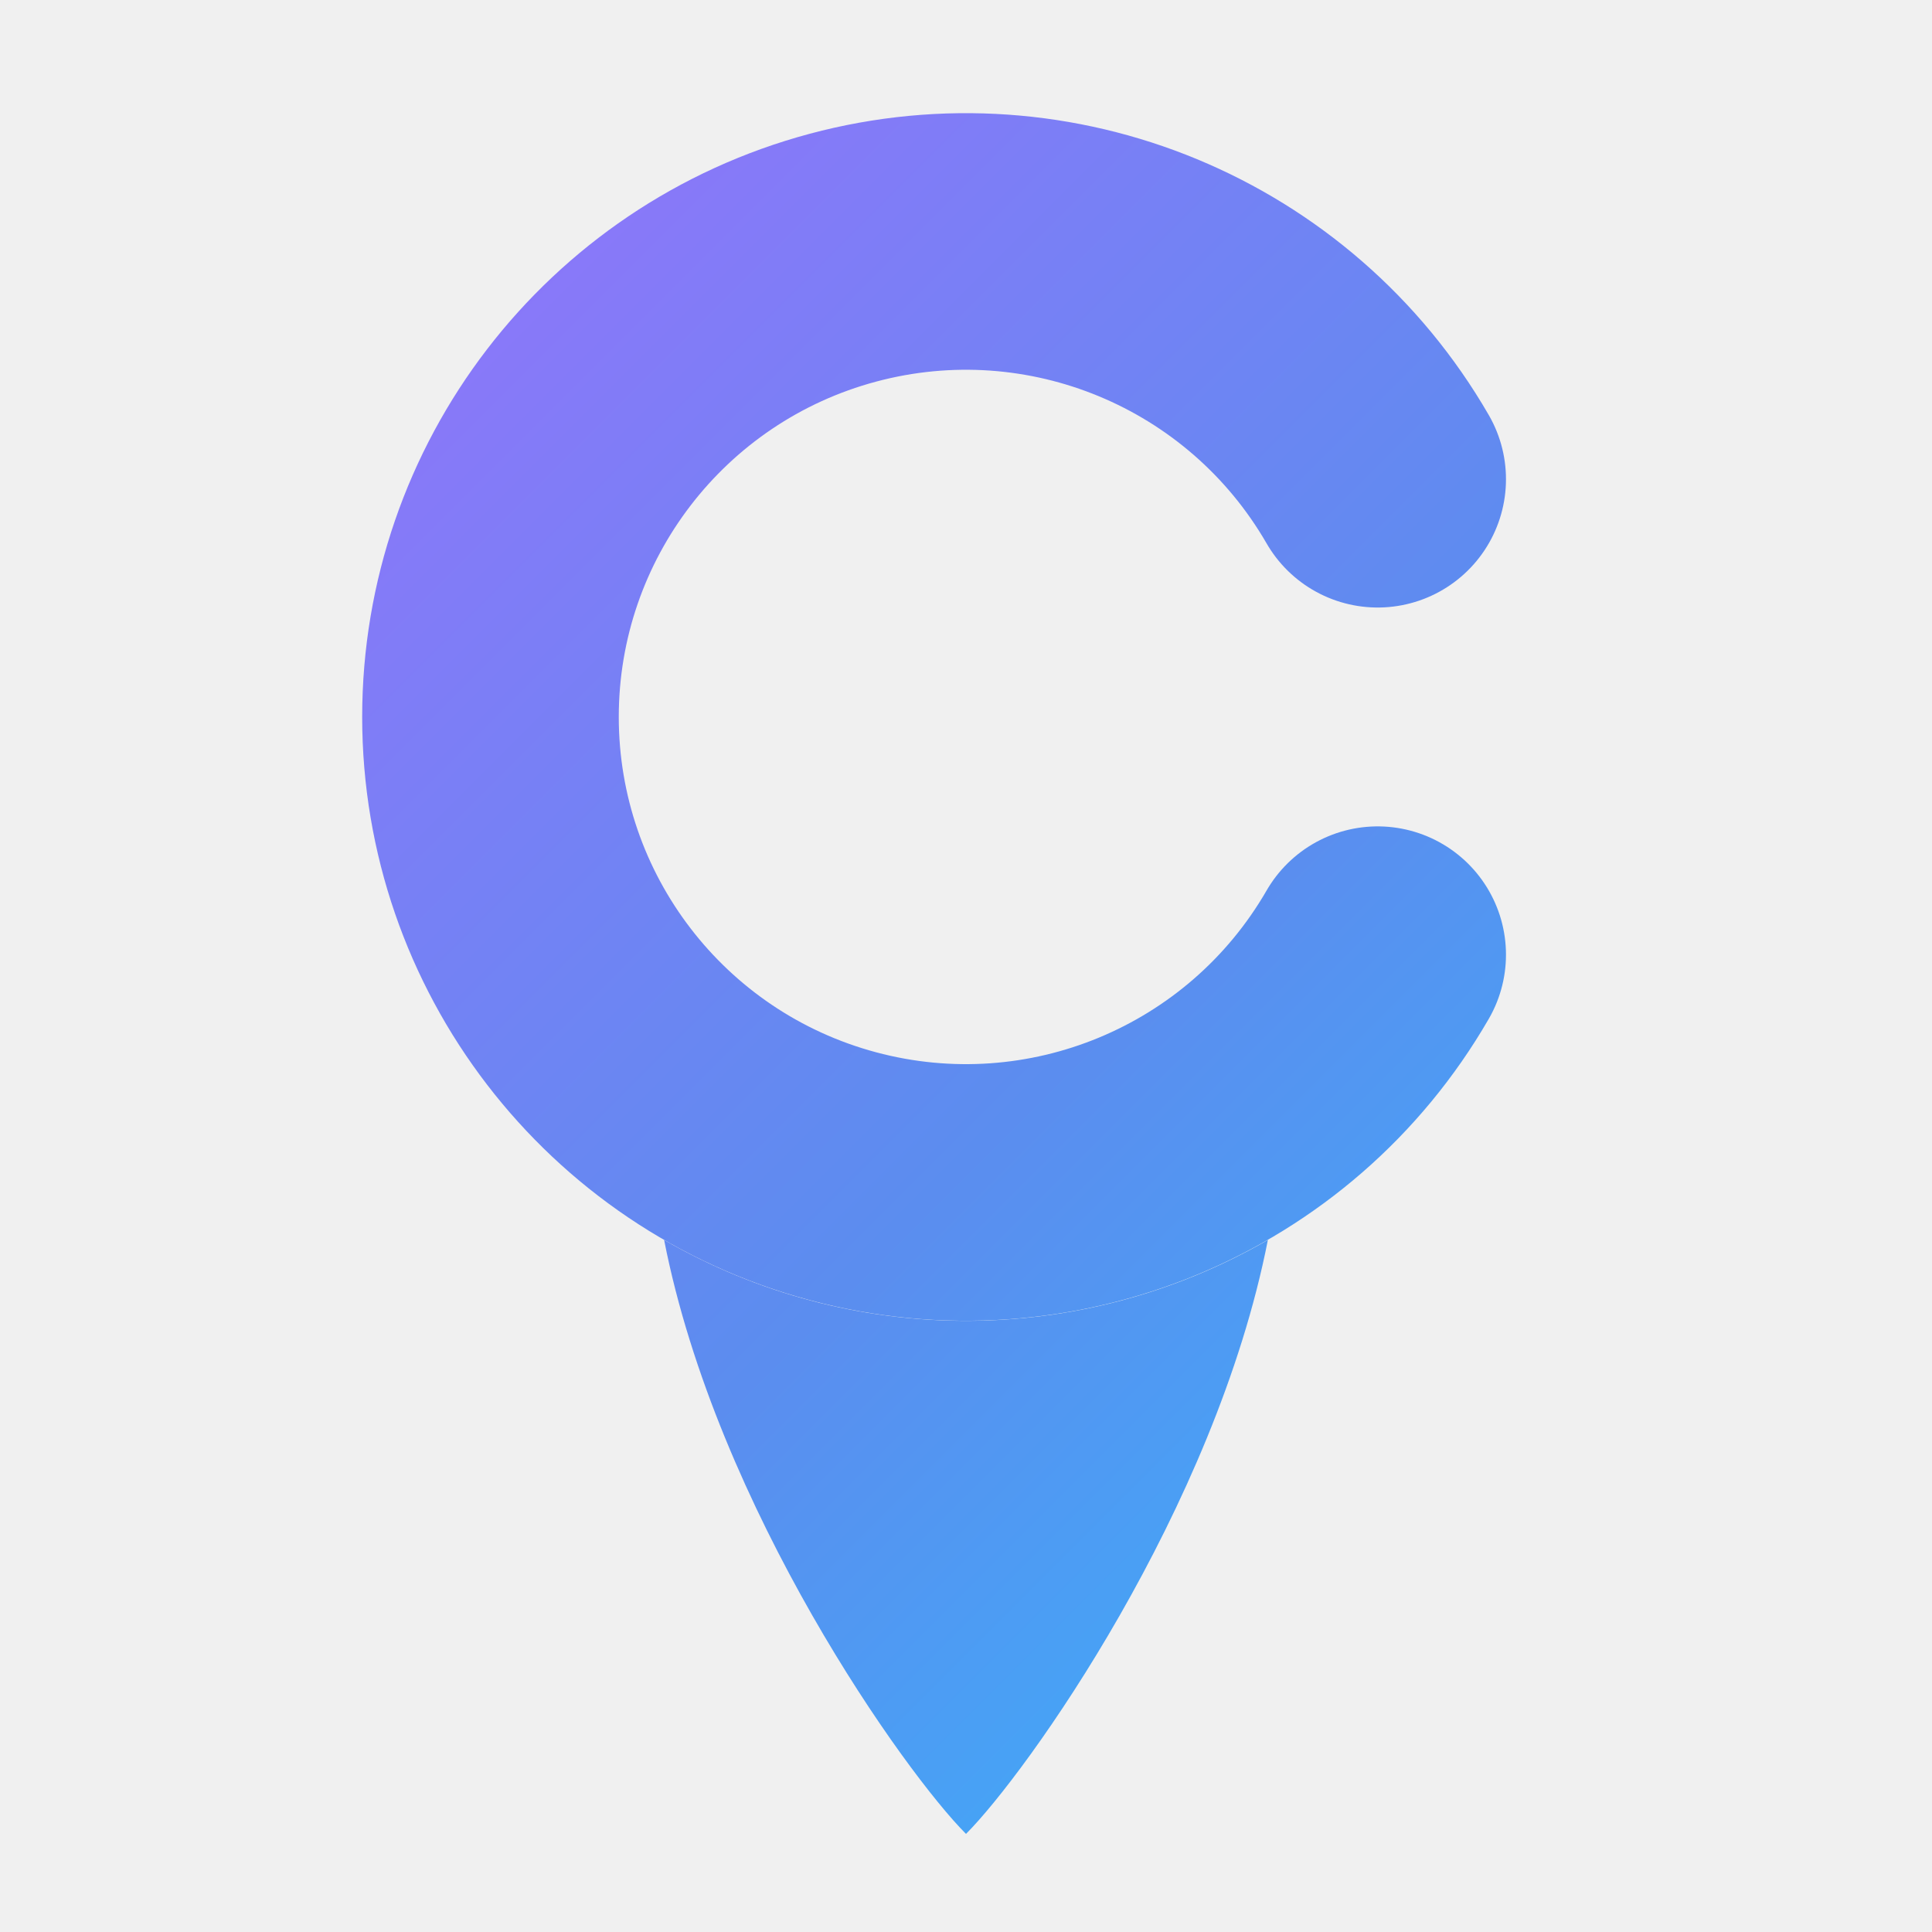
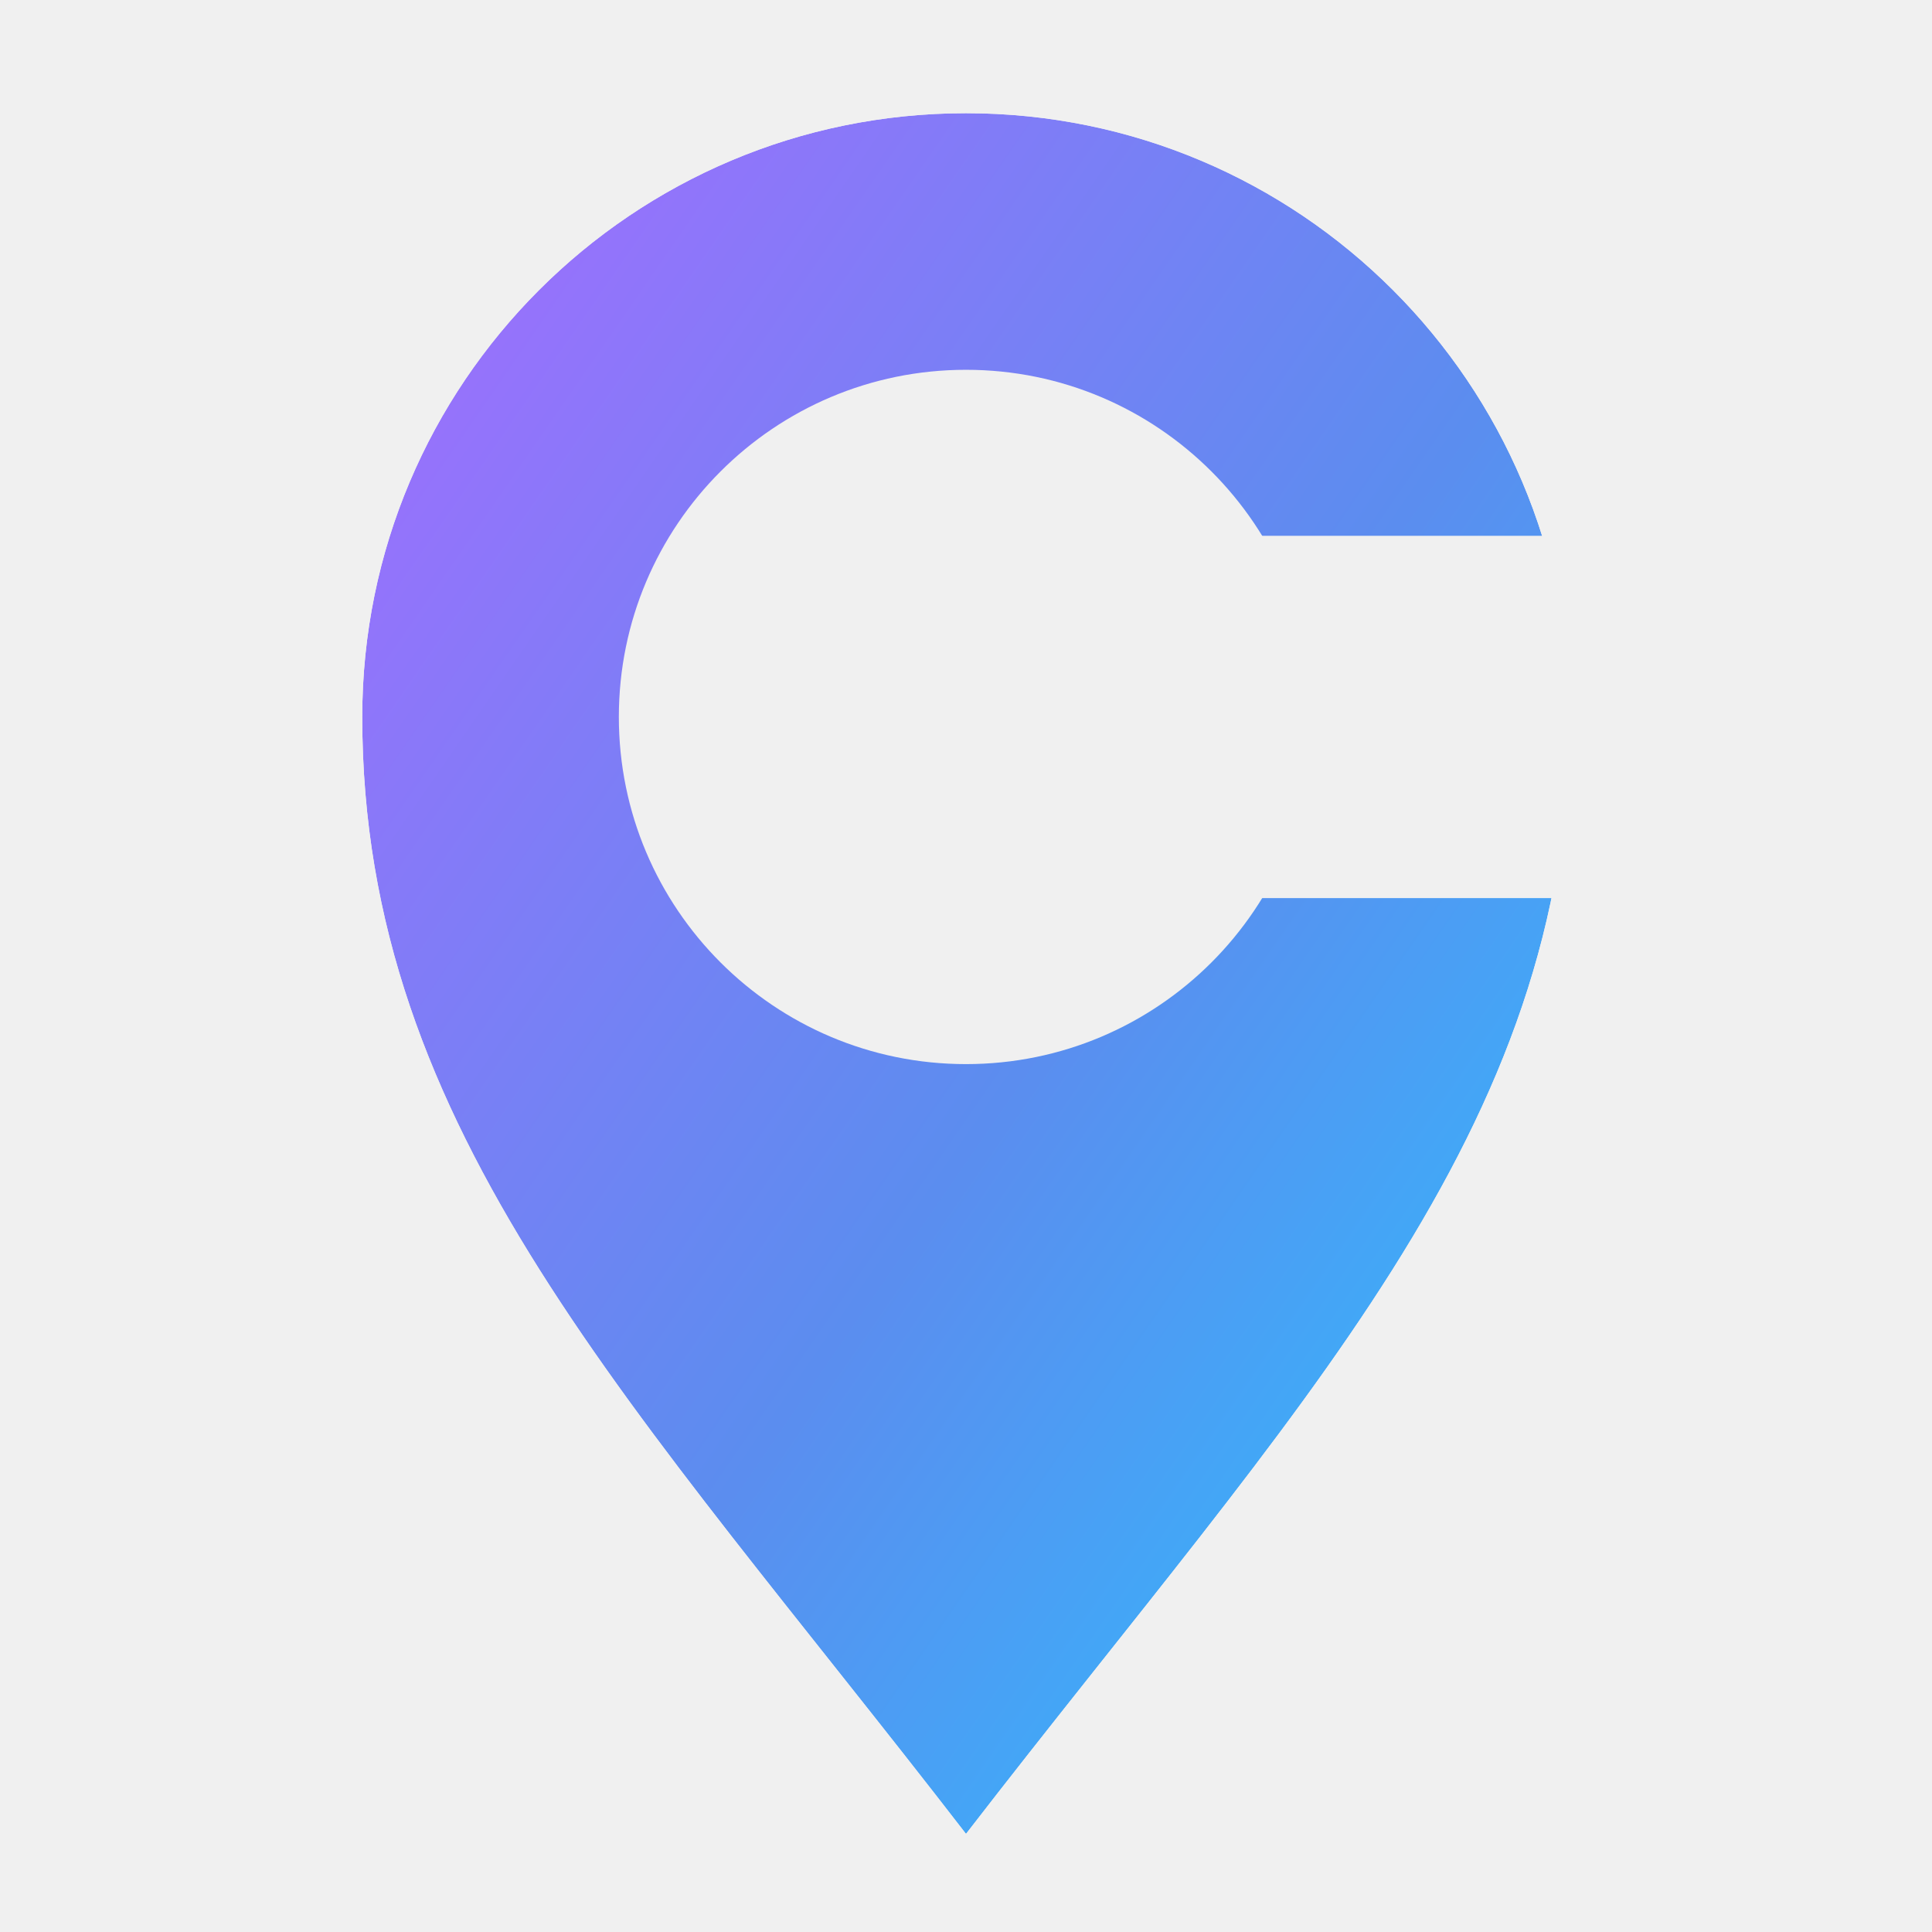
<svg xmlns="http://www.w3.org/2000/svg" viewBox="0 0 512 512" width="512" height="512">
  <defs>
    <linearGradient id="crusitGradient" x1="0" y1="0" x2="1" y2="1">
      <stop offset="0" stop-color="#A66BFF" />
      <stop offset="0.55" stop-color="#5B8DEF" />
      <stop offset="1" stop-color="#27C4FF" />
    </linearGradient>
    <mask id="crusitMask">
-       <path d="M365.1 127 A126 126 0 1 0 365.1 253" fill="none" stroke="white" stroke-width="68" stroke-linecap="round" />
-       <path d="M176 328.6 A160 160 0 0 0 336 328.6 C322 400 272 470 256 486 C240 470 190 400 176 328.6 Z" fill="white" />
+       <path d="M256 486 C168 372 96 300 96 190 A160 160 0 1 1 416 190 C416 300 344 372 256 486 Z" fill="white" />
+       <circle cx="256" cy="190" r="92" fill="black" />
+       <rect x="256" y="142" width="220" height="96" fill="black" />
    </mask>
  </defs>
-   <rect x="0" y="0" width="512" height="512" fill="url(#crusitGradient)" mask="url(#crusitMask)" />
+   <path d="M256 486 C168 372 96 300 96 190 A160 160 0 1 1 416 190 C416 300 344 372 256 486 Z" fill="url(#crusitGradient)" mask="url(#crusitMask)" />
</svg>
